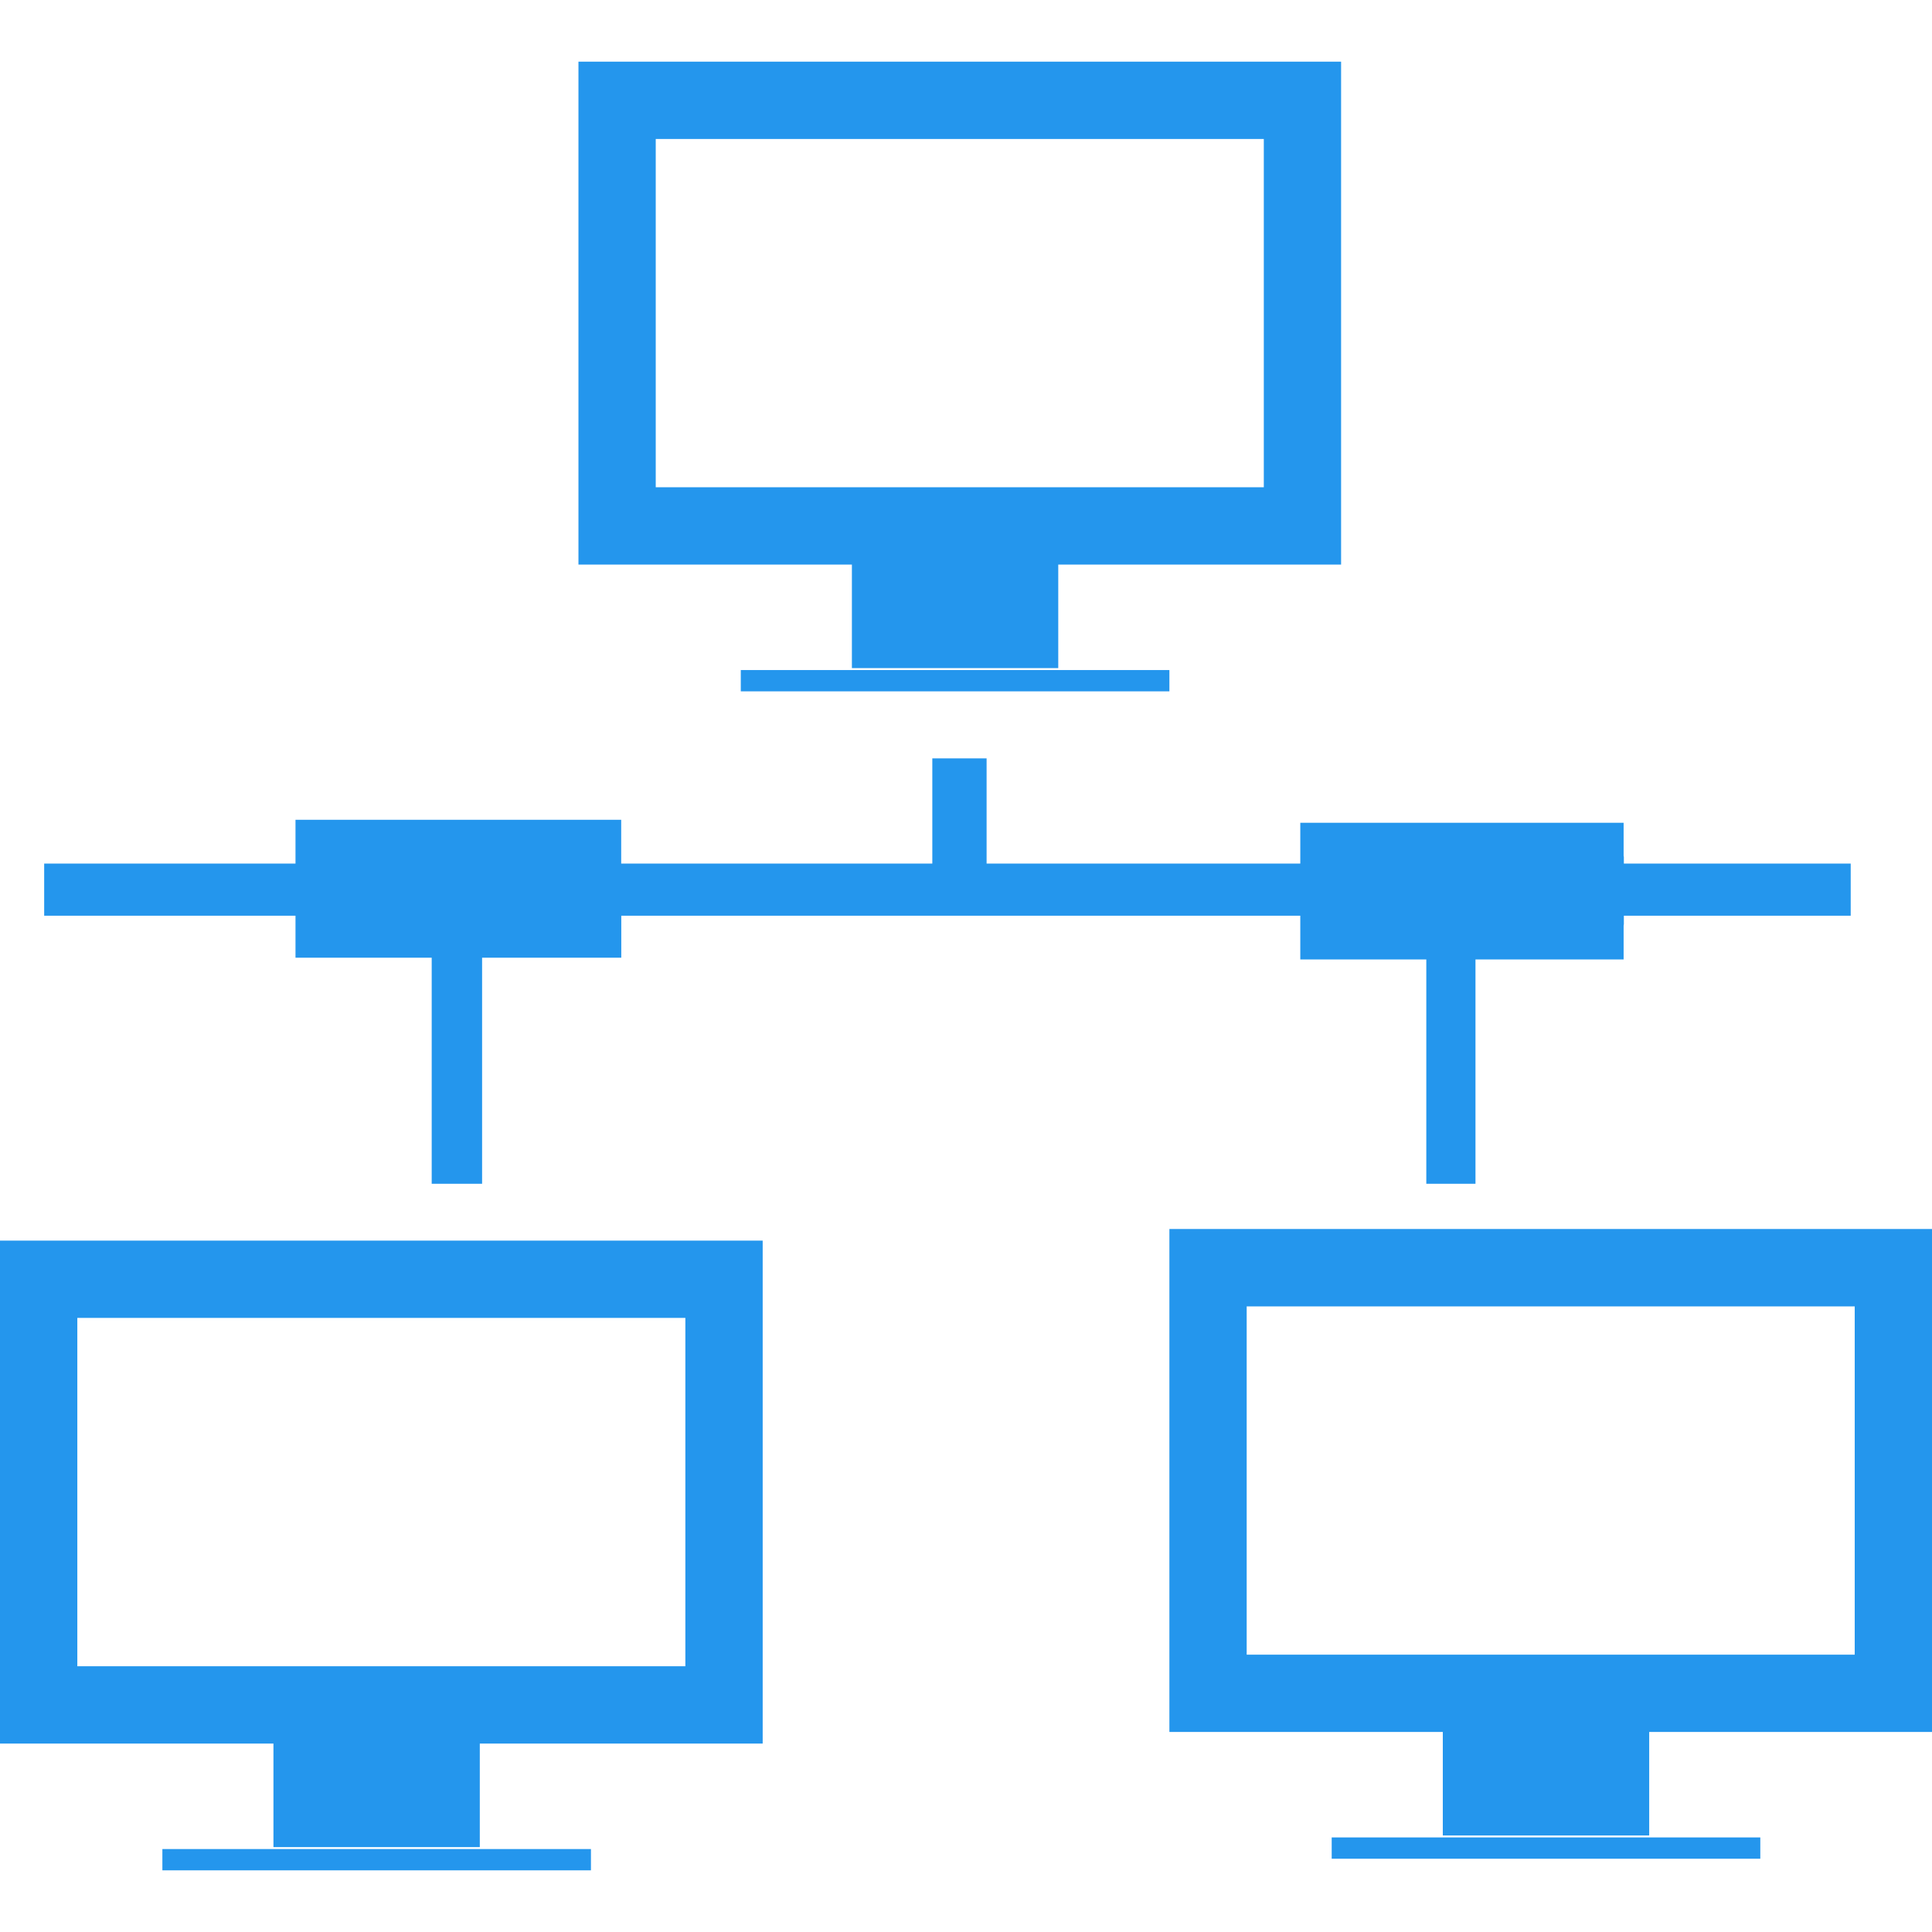
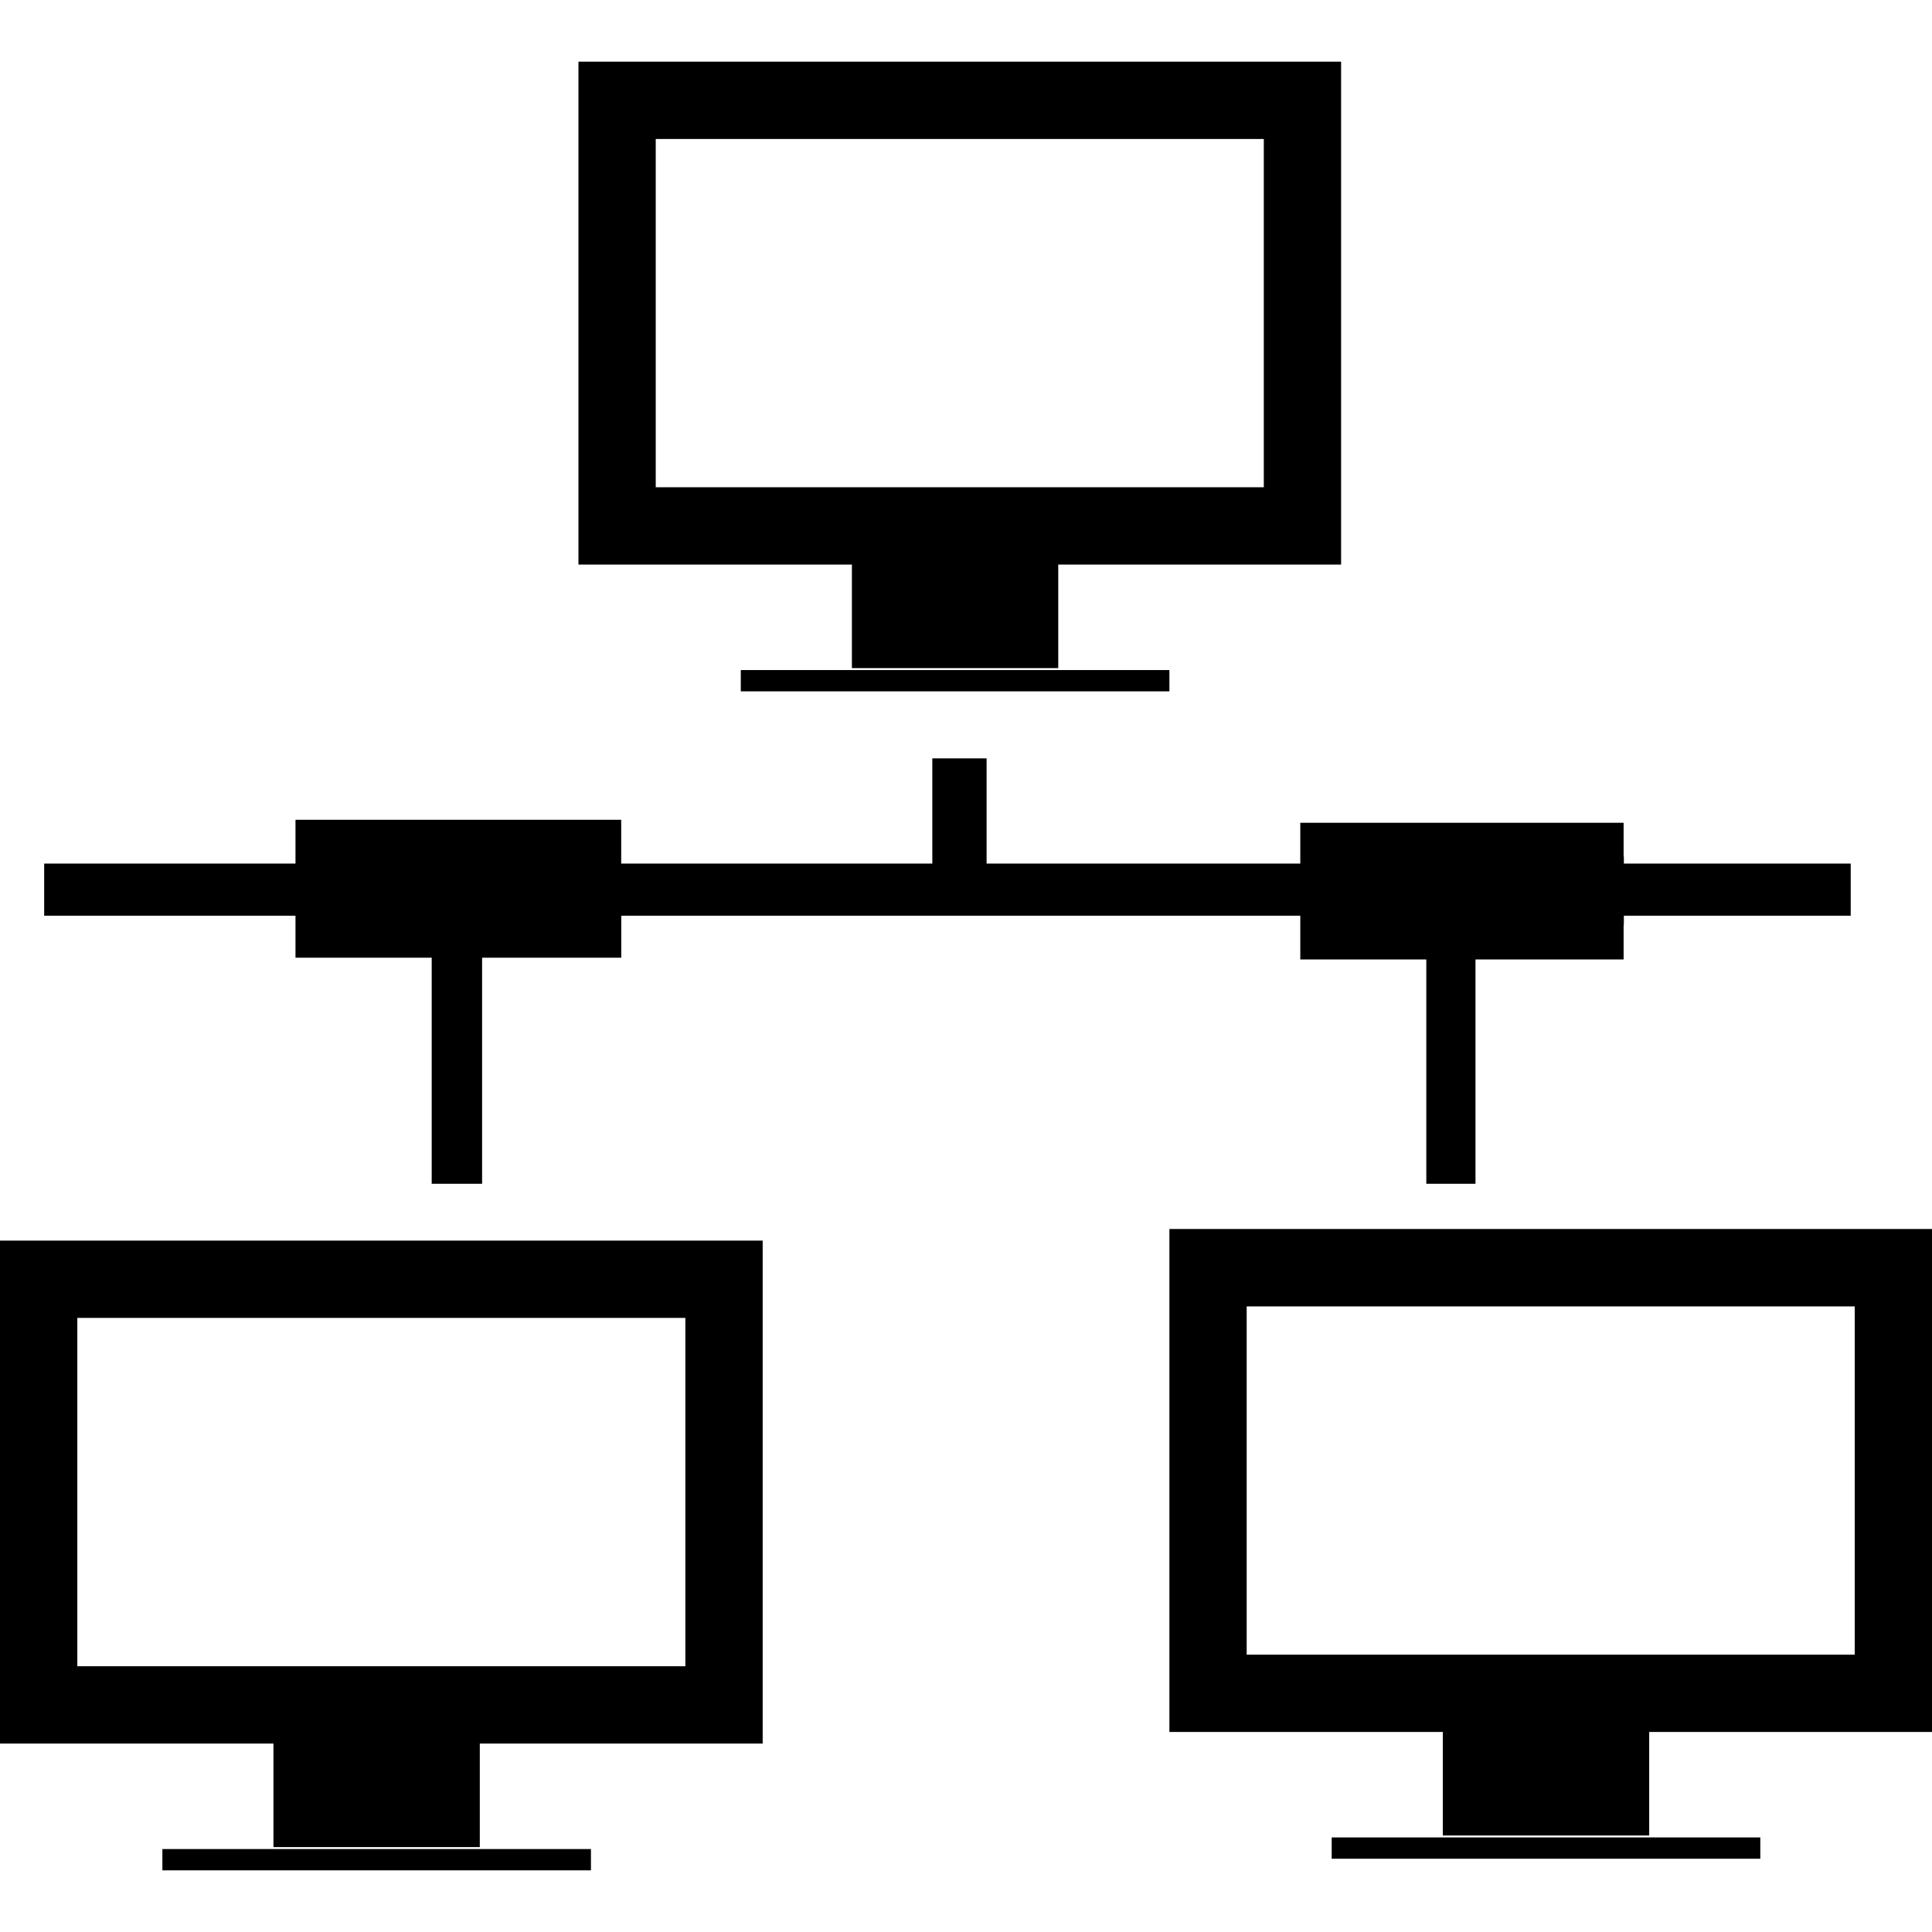
<svg xmlns="http://www.w3.org/2000/svg" version="1.1" x="0px" y="0px" width="100%" height="100%" viewBox="0 0 48.723 48.723" xml:space="preserve">
-   <path d="M7.452,24.152h3.435v5.701h0.633c0.001,0,0.001,0,0.002,0h0.636v-5.701h3.51v-1.059h17.124v1.104h3.178v5.656h0.619 c0,0,0,0,0.002,0h0.619v-5.656h3.736v-0.856c0-0.012,0.006-0.021,0.006-0.032c0-0.072,0-0.143,0-0.215h5.721v-1.316h-5.721 c0-0.054,0-0.108,0-0.164c0-0.011-0.006-0.021-0.006-0.032v-0.832h-8.154v1.028h-7.911v-2.652h-0.689c-0.001,0-0.001,0-0.002,0 h-0.678v2.652h-7.846v-1.104H7.452v1.104H1.114v1.316h6.338V24.152z" fill="#2496ed" />
-   <path d="M21.484,16.849h5.204v-2.611h7.133V1.555H14.588v12.683h6.896V16.849z M16.537,12.288V3.505h15.335v8.783H16.537z" fill="#2496ed" />
-   <rect x="18.682" y="16.898" width="10.809" height="0.537" fill="#2496ed" />
-   <path d="M0,43.971h6.896v2.611H12.1v-2.611h7.134V31.287H0V43.971z M1.95,33.236h15.334v8.785H1.95V33.236z" fill="#2496ed" />
-   <rect x="4.095" y="46.631" width="10.808" height="0.537" fill="#2496ed" />
-   <path d="M29.491,30.994v12.684h6.895v2.611h5.205v-2.611h7.133V30.994H29.491z M46.774,41.729H31.44v-8.783h15.334V41.729z" fill="#2496ed" />
-   <rect x="33.584" y="46.338" width="10.809" height="0.537" fill="#2496ed" />
+   <path d="M7.452,24.152h3.435v5.701h0.633c0.001,0,0.001,0,0.002,0h0.636v-5.701h3.51v-1.059h17.124v1.104h3.178v5.656h0.619 c0,0,0,0,0.002,0h0.619v-5.656h3.736v-0.856c0-0.012,0.006-0.021,0.006-0.032c0-0.072,0-0.143,0-0.215h5.721v-1.316h-5.721 c0-0.054,0-0.108,0-0.164c0-0.011-0.006-0.021-0.006-0.032v-0.832h-8.154v1.028h-7.911v-2.652h-0.689c-0.001,0-0.001,0-0.002,0 h-0.678v2.652h-7.846v-1.104H7.452v1.104H1.114v1.316h6.338V24.152z" />
+   <path d="M21.484,16.849h5.204v-2.611h7.133V1.555H14.588v12.683h6.896V16.849z M16.537,12.288V3.505h15.335v8.783H16.537z" />
+   <rect x="18.682" y="16.898" width="10.809" height="0.537" />
+   <path d="M0,43.971h6.896v2.611H12.1v-2.611h7.134V31.287H0V43.971z M1.95,33.236h15.334v8.785H1.95V33.236z" />
+   <rect x="4.095" y="46.631" width="10.808" height="0.537" />
+   <path d="M29.491,30.994v12.684h6.895v2.611h5.205v-2.611h7.133V30.994H29.491z M46.774,41.729H31.44v-8.783h15.334V41.729z" />
+   <rect x="33.584" y="46.338" width="10.809" height="0.537" />
</svg>
